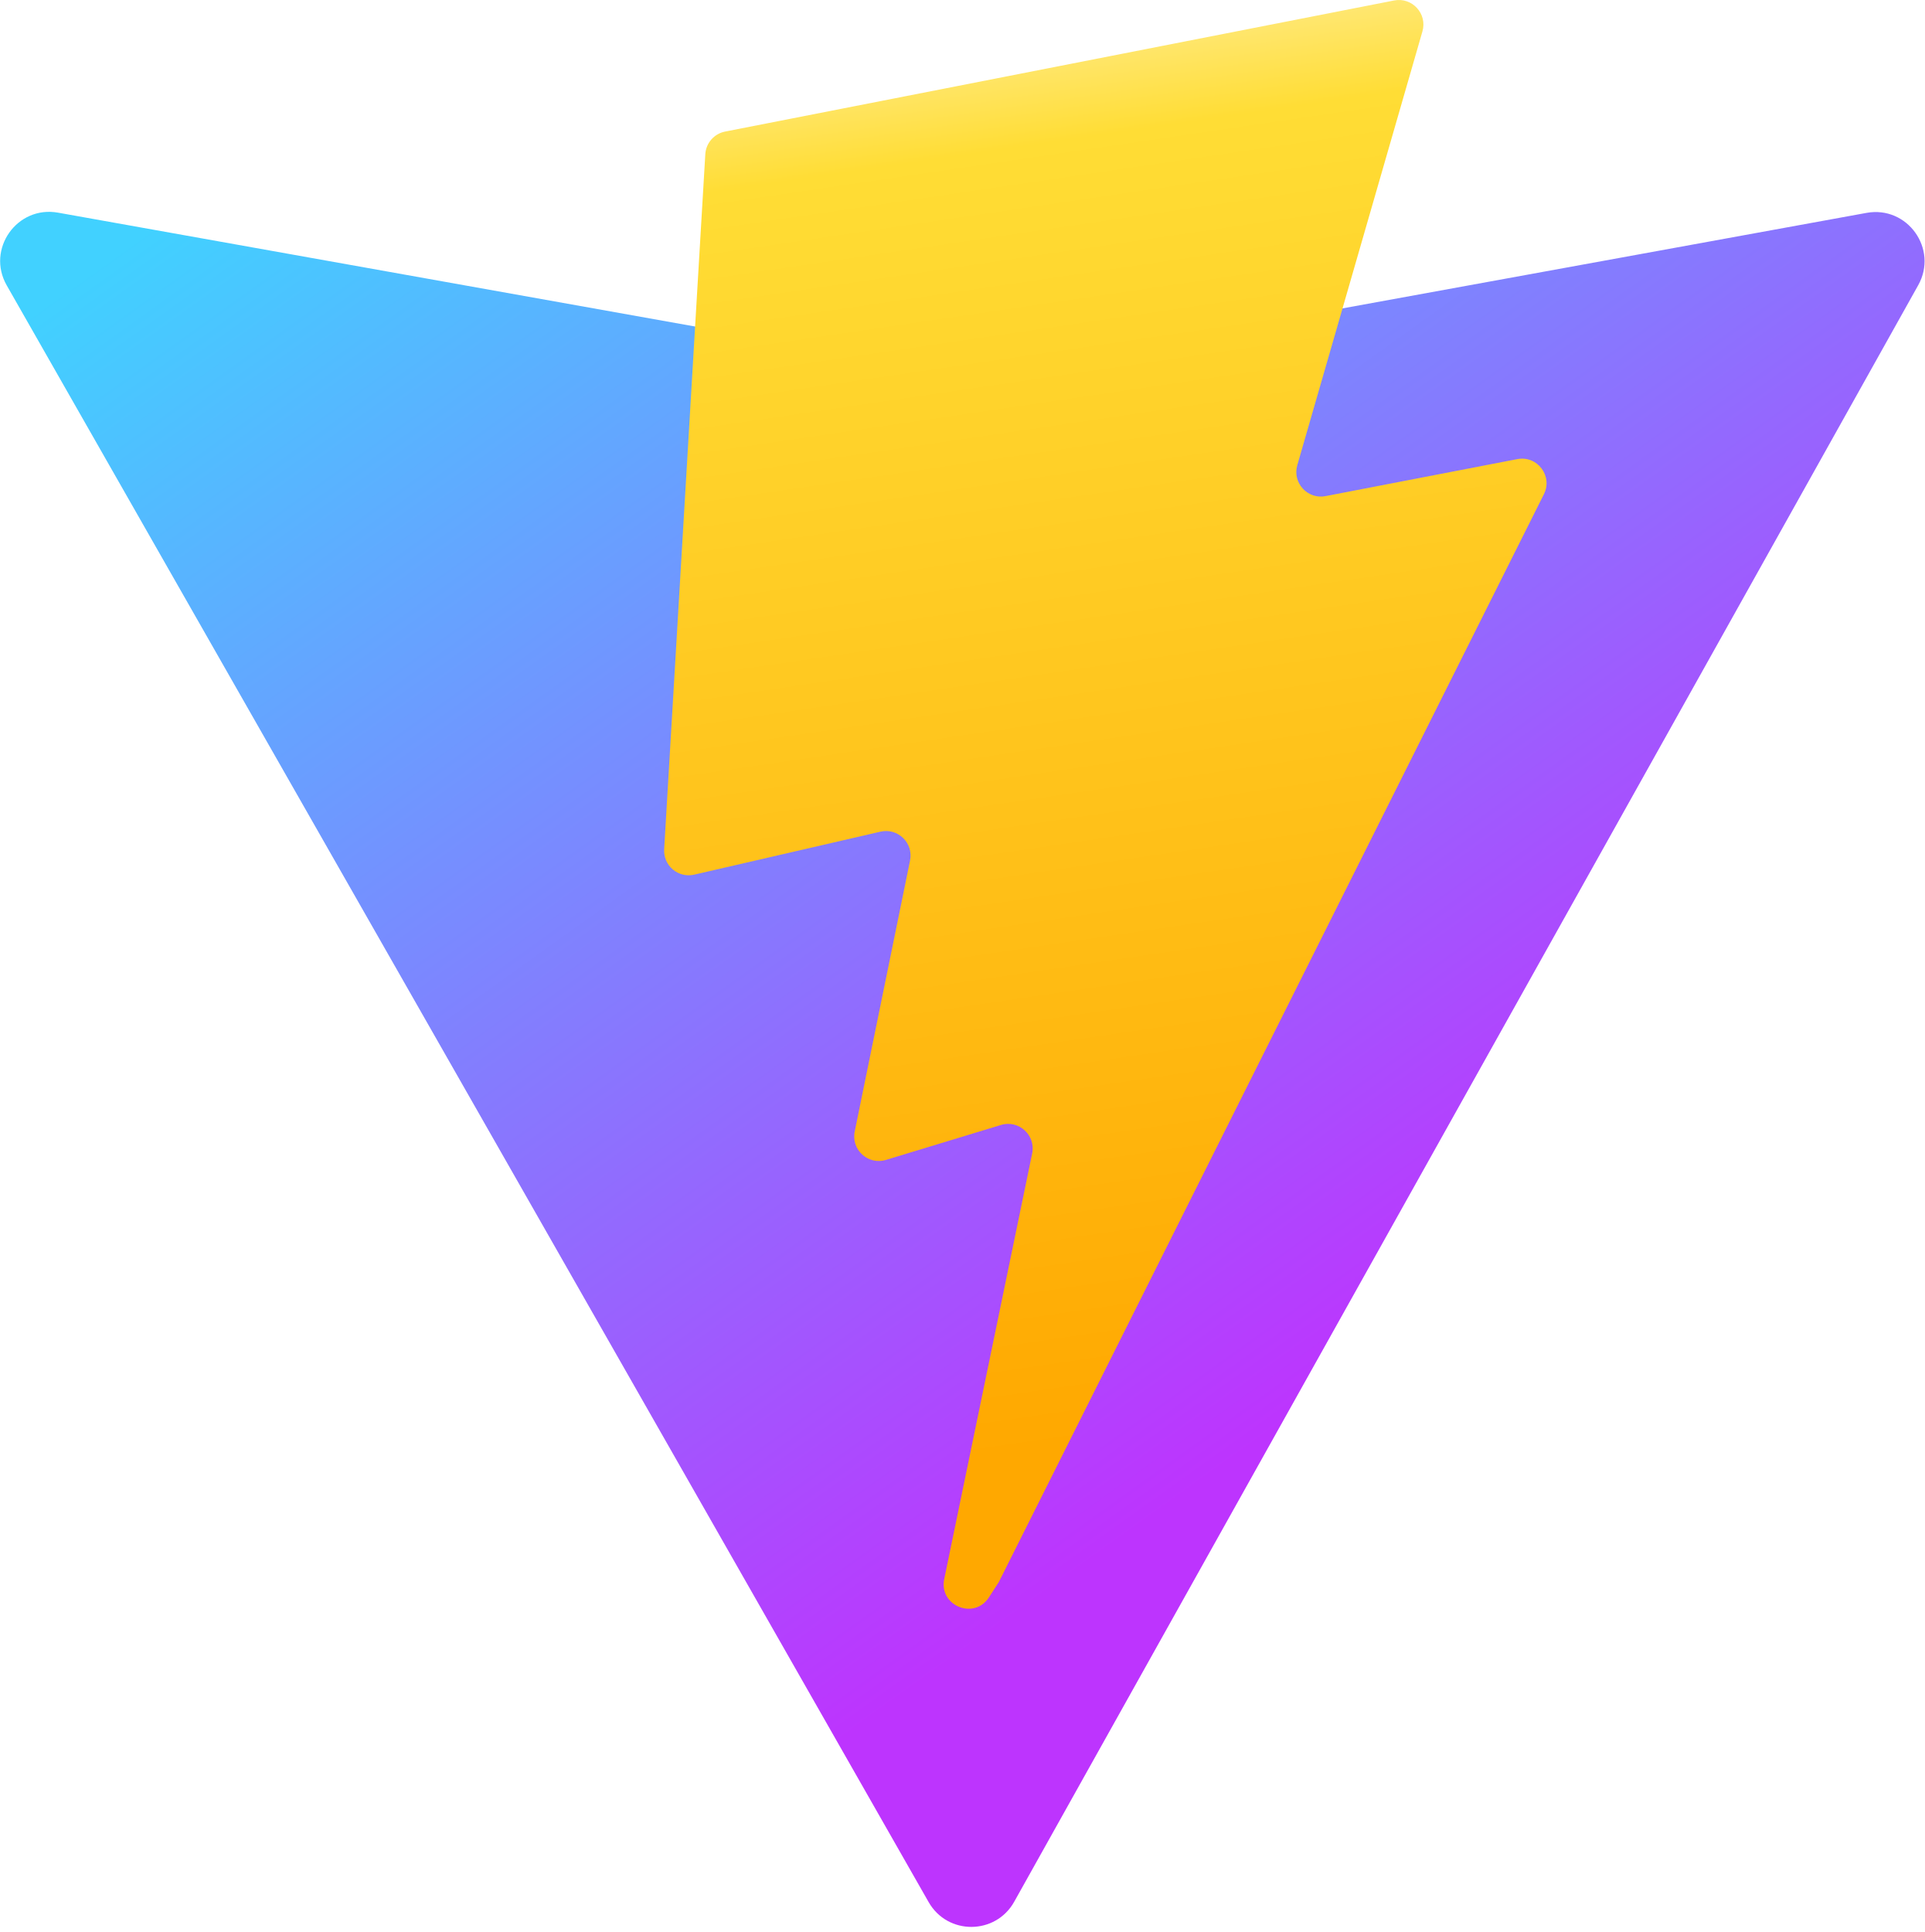
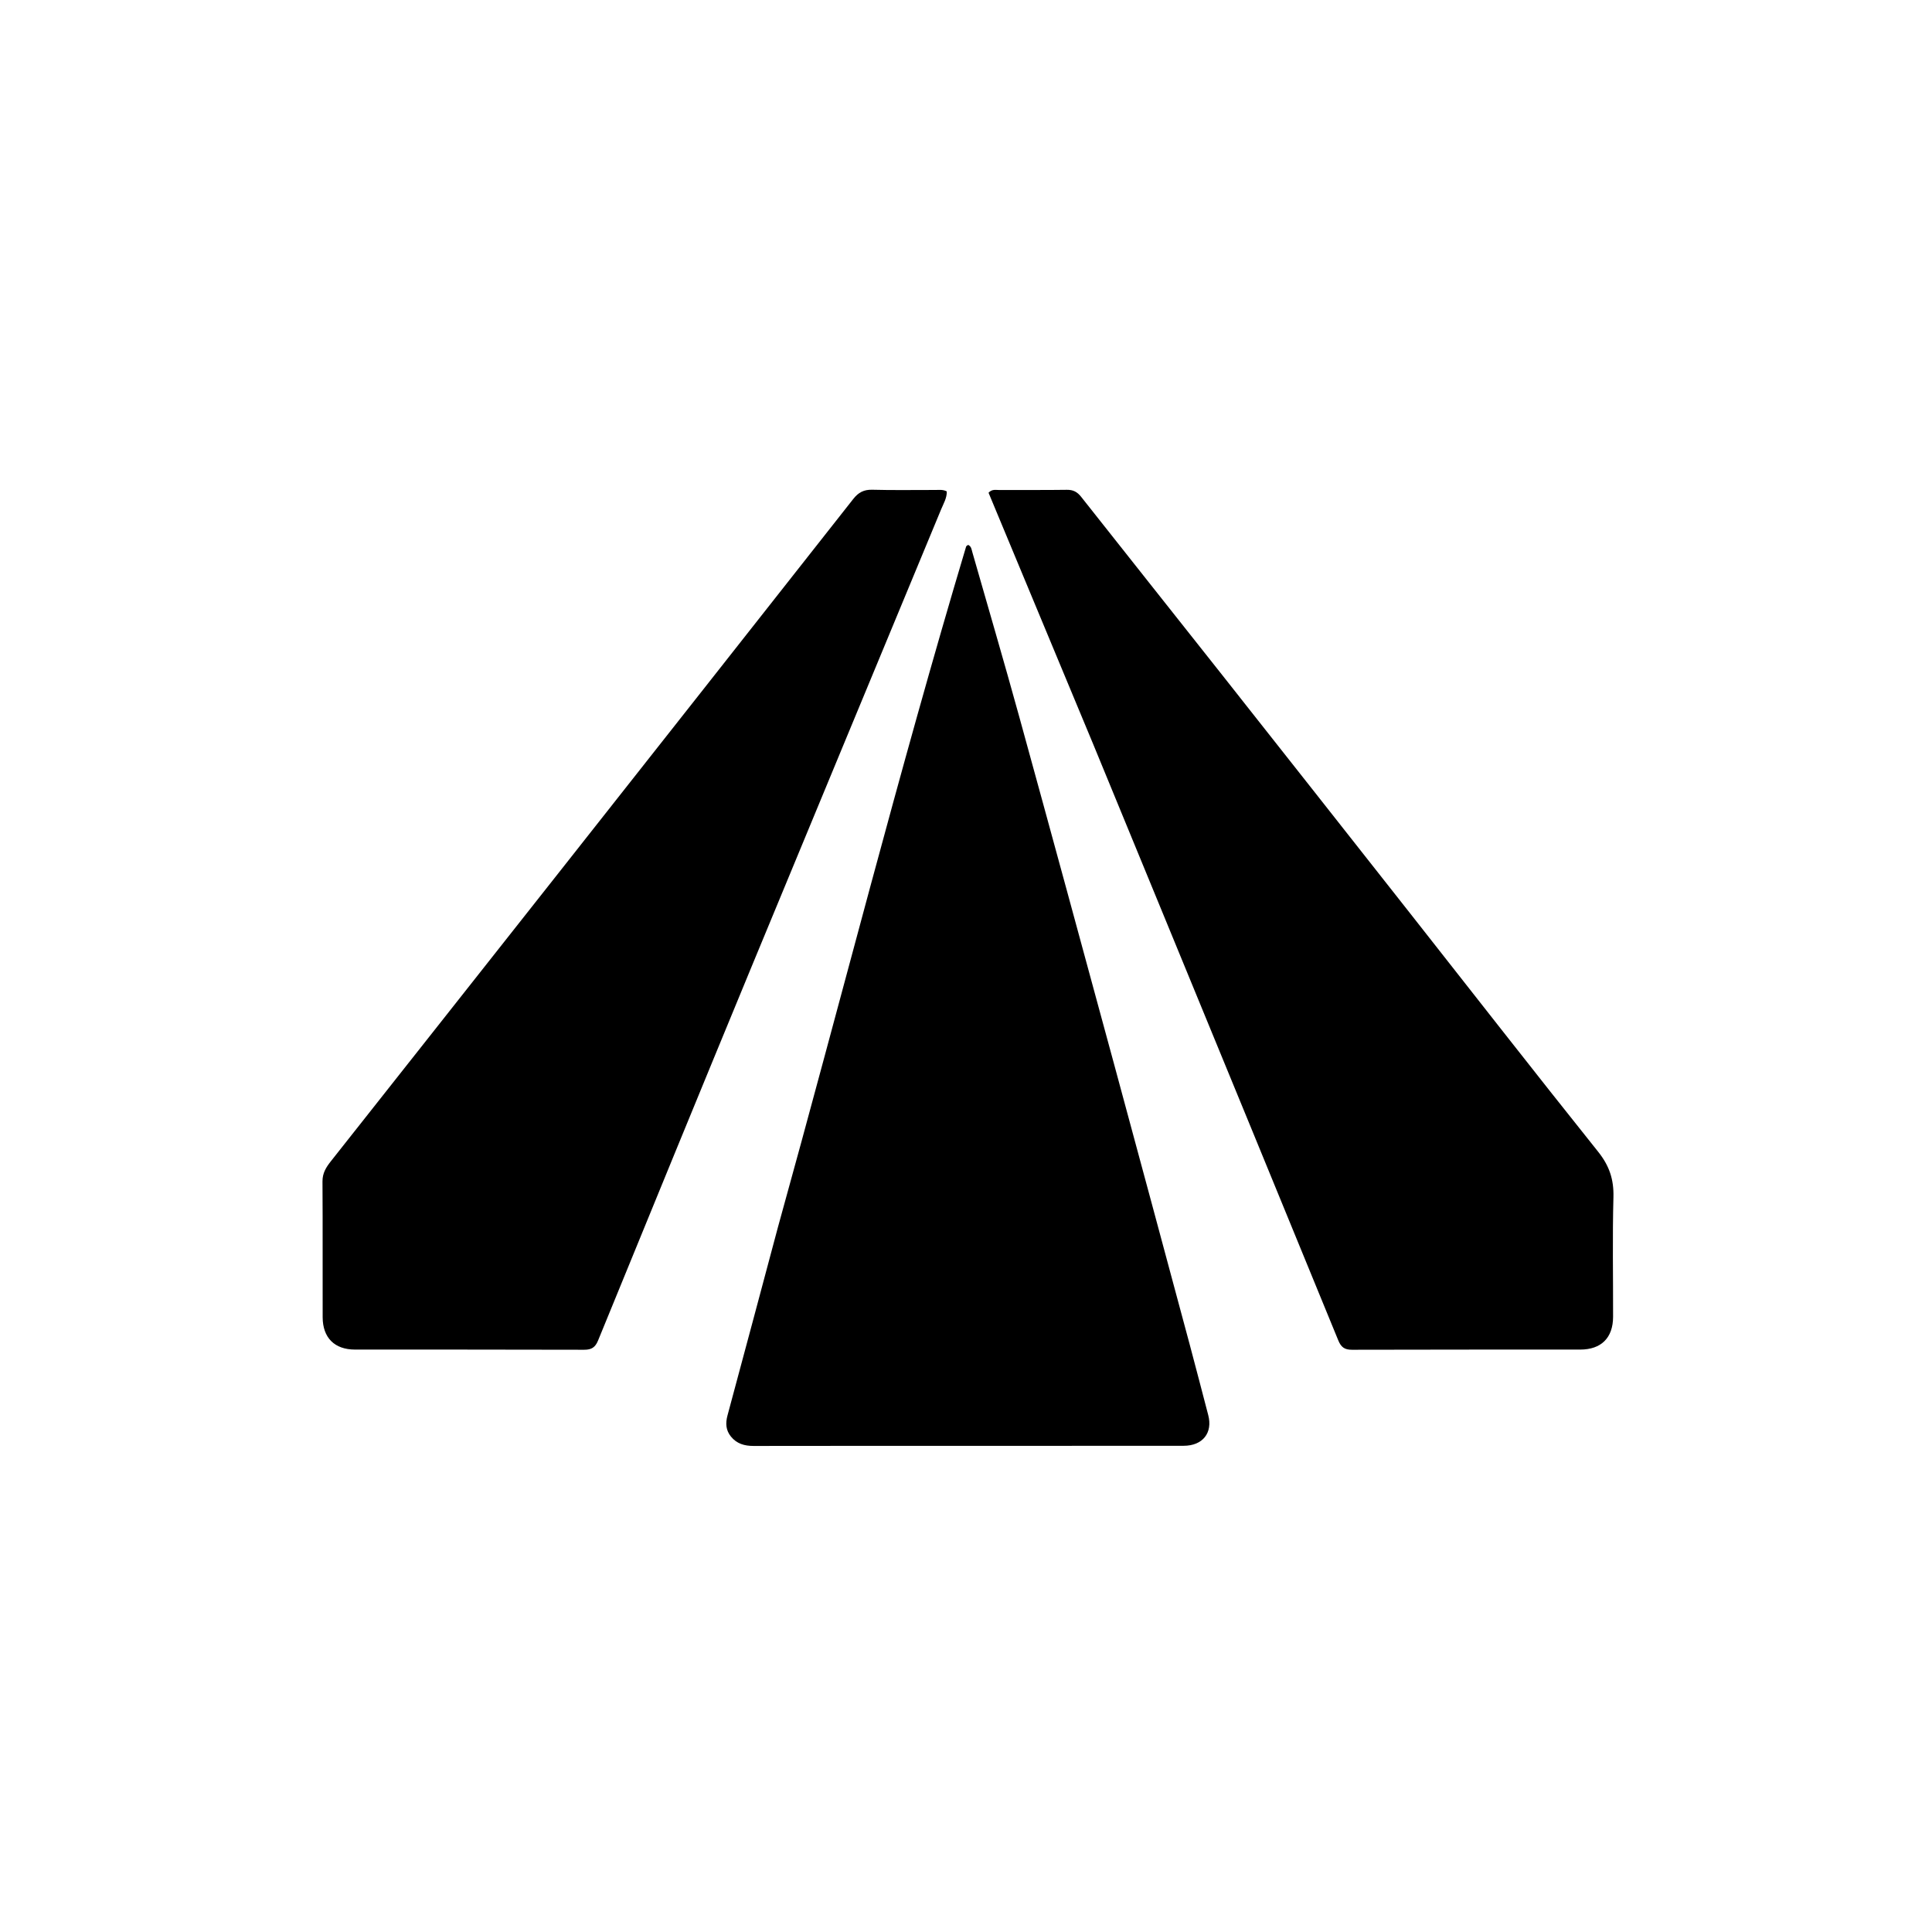
- <svg xmlns="http://www.w3.org/2000/svg" aria-hidden="true" role="img" class="iconify iconify--logos" width="31.88" height="32" preserveAspectRatio="xMidYMid meet" viewBox="0 0 256 257">
-   <defs>
-     <linearGradient id="IconifyId1813088fe1fbc01fb466" x1="-.828%" x2="57.636%" y1="7.652%" y2="78.411%">
-       <stop offset="0%" stop-color="#41D1FF" />
-       <stop offset="100%" stop-color="#BD34FE" />
-     </linearGradient>
-     <linearGradient id="IconifyId1813088fe1fbc01fb467" x1="43.376%" x2="50.316%" y1="2.242%" y2="89.03%">
-       <stop offset="0%" stop-color="#FFEA83" />
-       <stop offset="8.333%" stop-color="#FFDD35" />
-       <stop offset="100%" stop-color="#FFA800" />
-     </linearGradient>
-   </defs>
-   <path fill="url(#IconifyId1813088fe1fbc01fb466)" d="M255.153 37.938L134.897 252.976c-2.483 4.44-8.862 4.466-11.382.048L.875 37.958c-2.746-4.814 1.371-10.646 6.827-9.67l120.385 21.517a6.537 6.537 0 0 0 2.322-.004l117.867-21.483c5.438-.991 9.574 4.796 6.877 9.62Z" />
-   <path fill="url(#IconifyId1813088fe1fbc01fb467)" d="M185.432.063L96.44 17.501a3.268 3.268 0 0 0-2.634 3.014l-5.474 92.456a3.268 3.268 0 0 0 3.997 3.378l24.777-5.718c2.318-.535 4.413 1.507 3.936 3.838l-7.361 36.047c-.495 2.426 1.782 4.5 4.151 3.78l15.304-4.649c2.372-.72 4.652 1.36 4.15 3.788l-11.698 56.621c-.732 3.542 3.979 5.473 5.943 2.437l1.313-2.028l72.516-144.72c1.215-2.423-.88-5.186-3.54-4.672l-25.505 4.922c-2.396.462-4.435-1.77-3.759-4.114l16.646-57.705c.677-2.35-1.37-4.583-3.769-4.113Z" />
+ <svg xmlns="http://www.w3.org/2000/svg" version="1.1" id="Layer_1" x="0px" y="0px" width="100%" viewBox="0 0 1024 1024" enable-background="new 0 0 1024 1024" xml:space="preserve">
+   <path fill="#000000" opacity="1" stroke="none" d=" M412.322,650.439   C445.791,529.967 476.324,409.106 512.068,289.687   C512.179,289.317 512.778,289.094 513.15,288.802   C514.831,289.598 514.937,291.179 515.332,292.561   C523.656,321.678 532.191,350.736 540.234,379.93   C557.119,441.218 573.8,502.562 590.458,563.912   C603.93,613.525 617.262,663.176 630.619,712.821   C633.947,725.191 637.116,737.604 640.381,749.991   C642.872,759.441 637.484,766.284 627.352,766.297   C591.693,766.342 556.034,766.335 520.375,766.339   C480.05,766.344 439.725,766.304 399.4,766.383   C394.596,766.393 390.498,765.21 387.426,761.431   C384.687,758.06 384.459,754.372 385.601,750.156   C394.557,717.071 403.353,683.942 412.322,650.439  z" />
+   <path fill="#000000" opacity="1" stroke="none" d=" M294.554,464.579   C347.288,397.709 399.81,331.126 452.241,264.472   C454.957,261.018 457.837,259.448 462.339,259.574   C473.496,259.886 484.668,259.662 495.833,259.69   C497.789,259.695 499.816,259.382 501.82,260.46   C501.891,263.976 500.095,266.882 498.856,269.875   C465.344,350.812 431.686,431.69 398.231,512.651   C371.011,578.525 343.99,644.483 317.007,710.455   C315.496,714.147 313.541,715.411 309.604,715.398   C269.108,715.268 228.612,715.336 188.116,715.301   C177.332,715.291 171.051,709.048 171.017,698.175   C170.943,674.178 171.086,650.179 170.926,626.183   C170.896,621.774 172.836,618.689 175.379,615.474   C215.064,565.295 254.686,515.067 294.554,464.579  z" />
+   <path fill="#000000" opacity="1" stroke="none" d=" M579.439,394.481   C560.825,349.752 542.355,305.379 523.951,261.165   C525.793,259.159 527.735,259.718 529.471,259.71   C541.468,259.657 553.466,259.785 565.46,259.613   C568.811,259.564 570.971,260.72 573.024,263.322   C597.579,294.449 622.275,325.465 646.852,356.574   C680.206,398.793 713.509,441.052 746.796,483.324   C780.187,525.728 813.356,568.31 847.062,610.463   C852.986,617.872 855.405,625.145 855.155,634.493   C854.587,655.638 855.017,676.809 854.966,697.969   C854.939,709.074 848.685,715.296 837.567,715.304   C797.245,715.335 756.924,715.269 716.602,715.399   C712.634,715.412 710.802,714.057 709.295,710.376   C678.571,635.34 647.702,560.363 616.855,485.378   C604.439,455.194 592.007,425.017 579.439,394.481  z" />
</svg>
